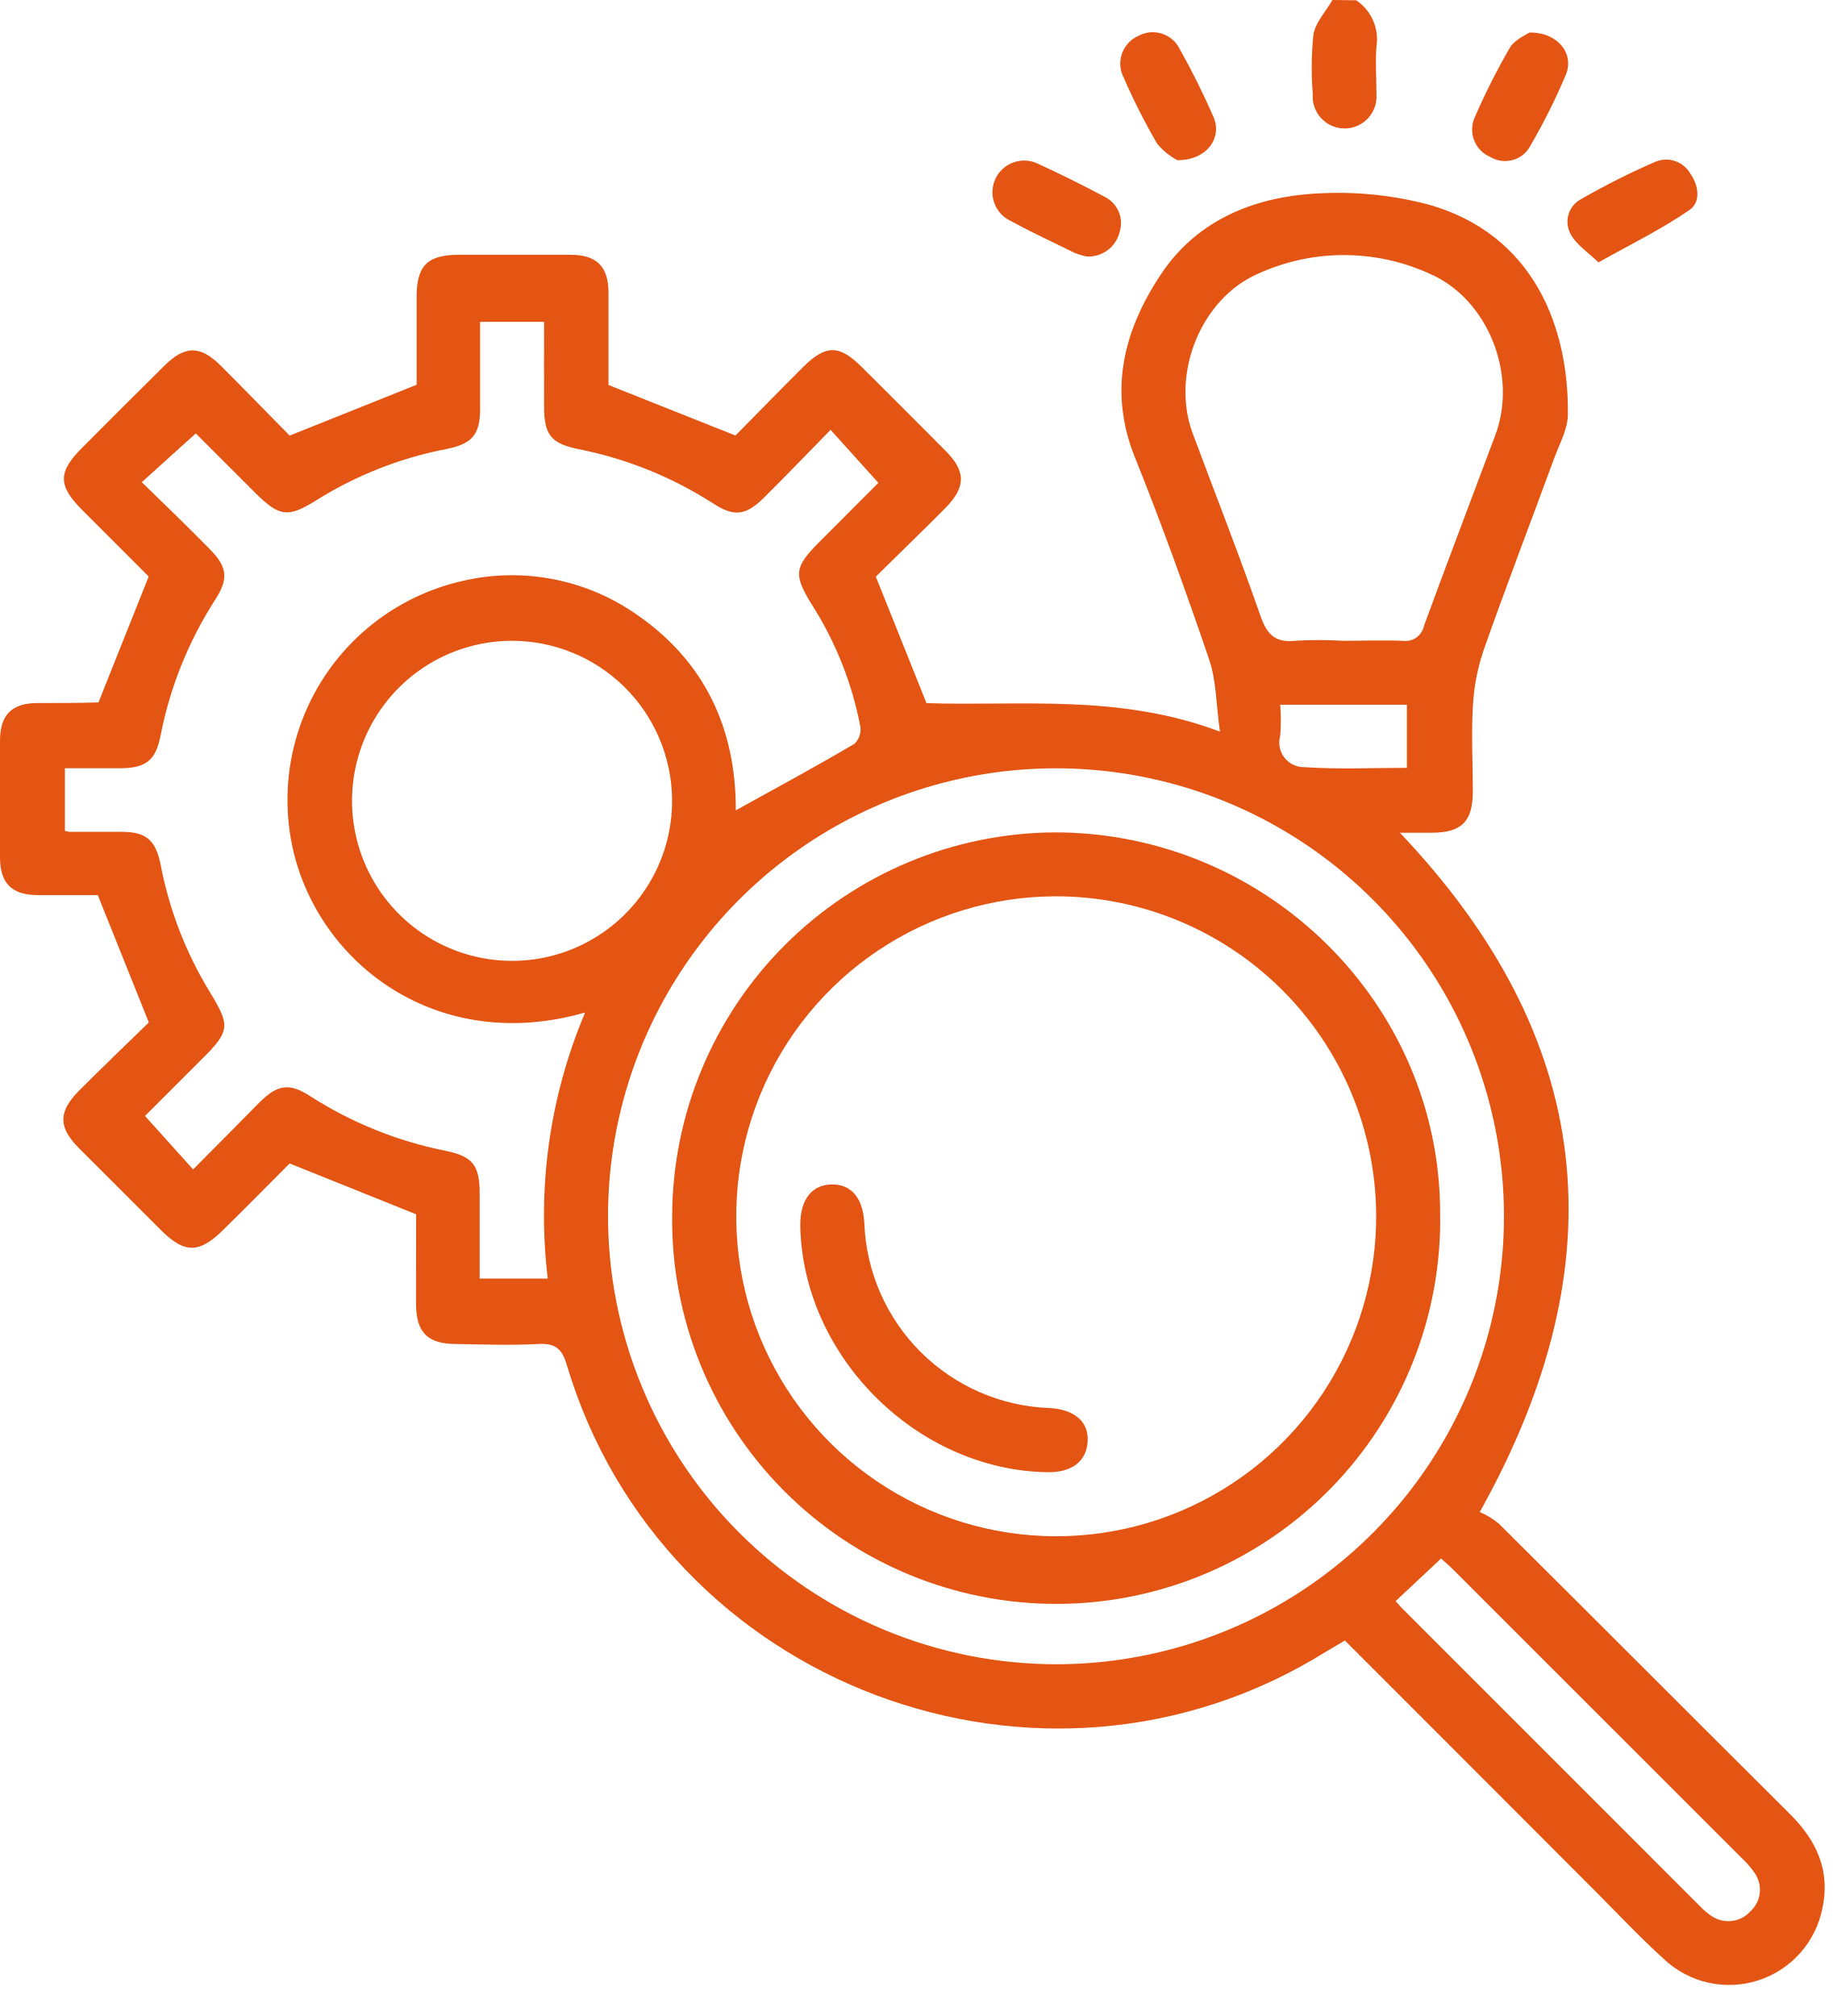
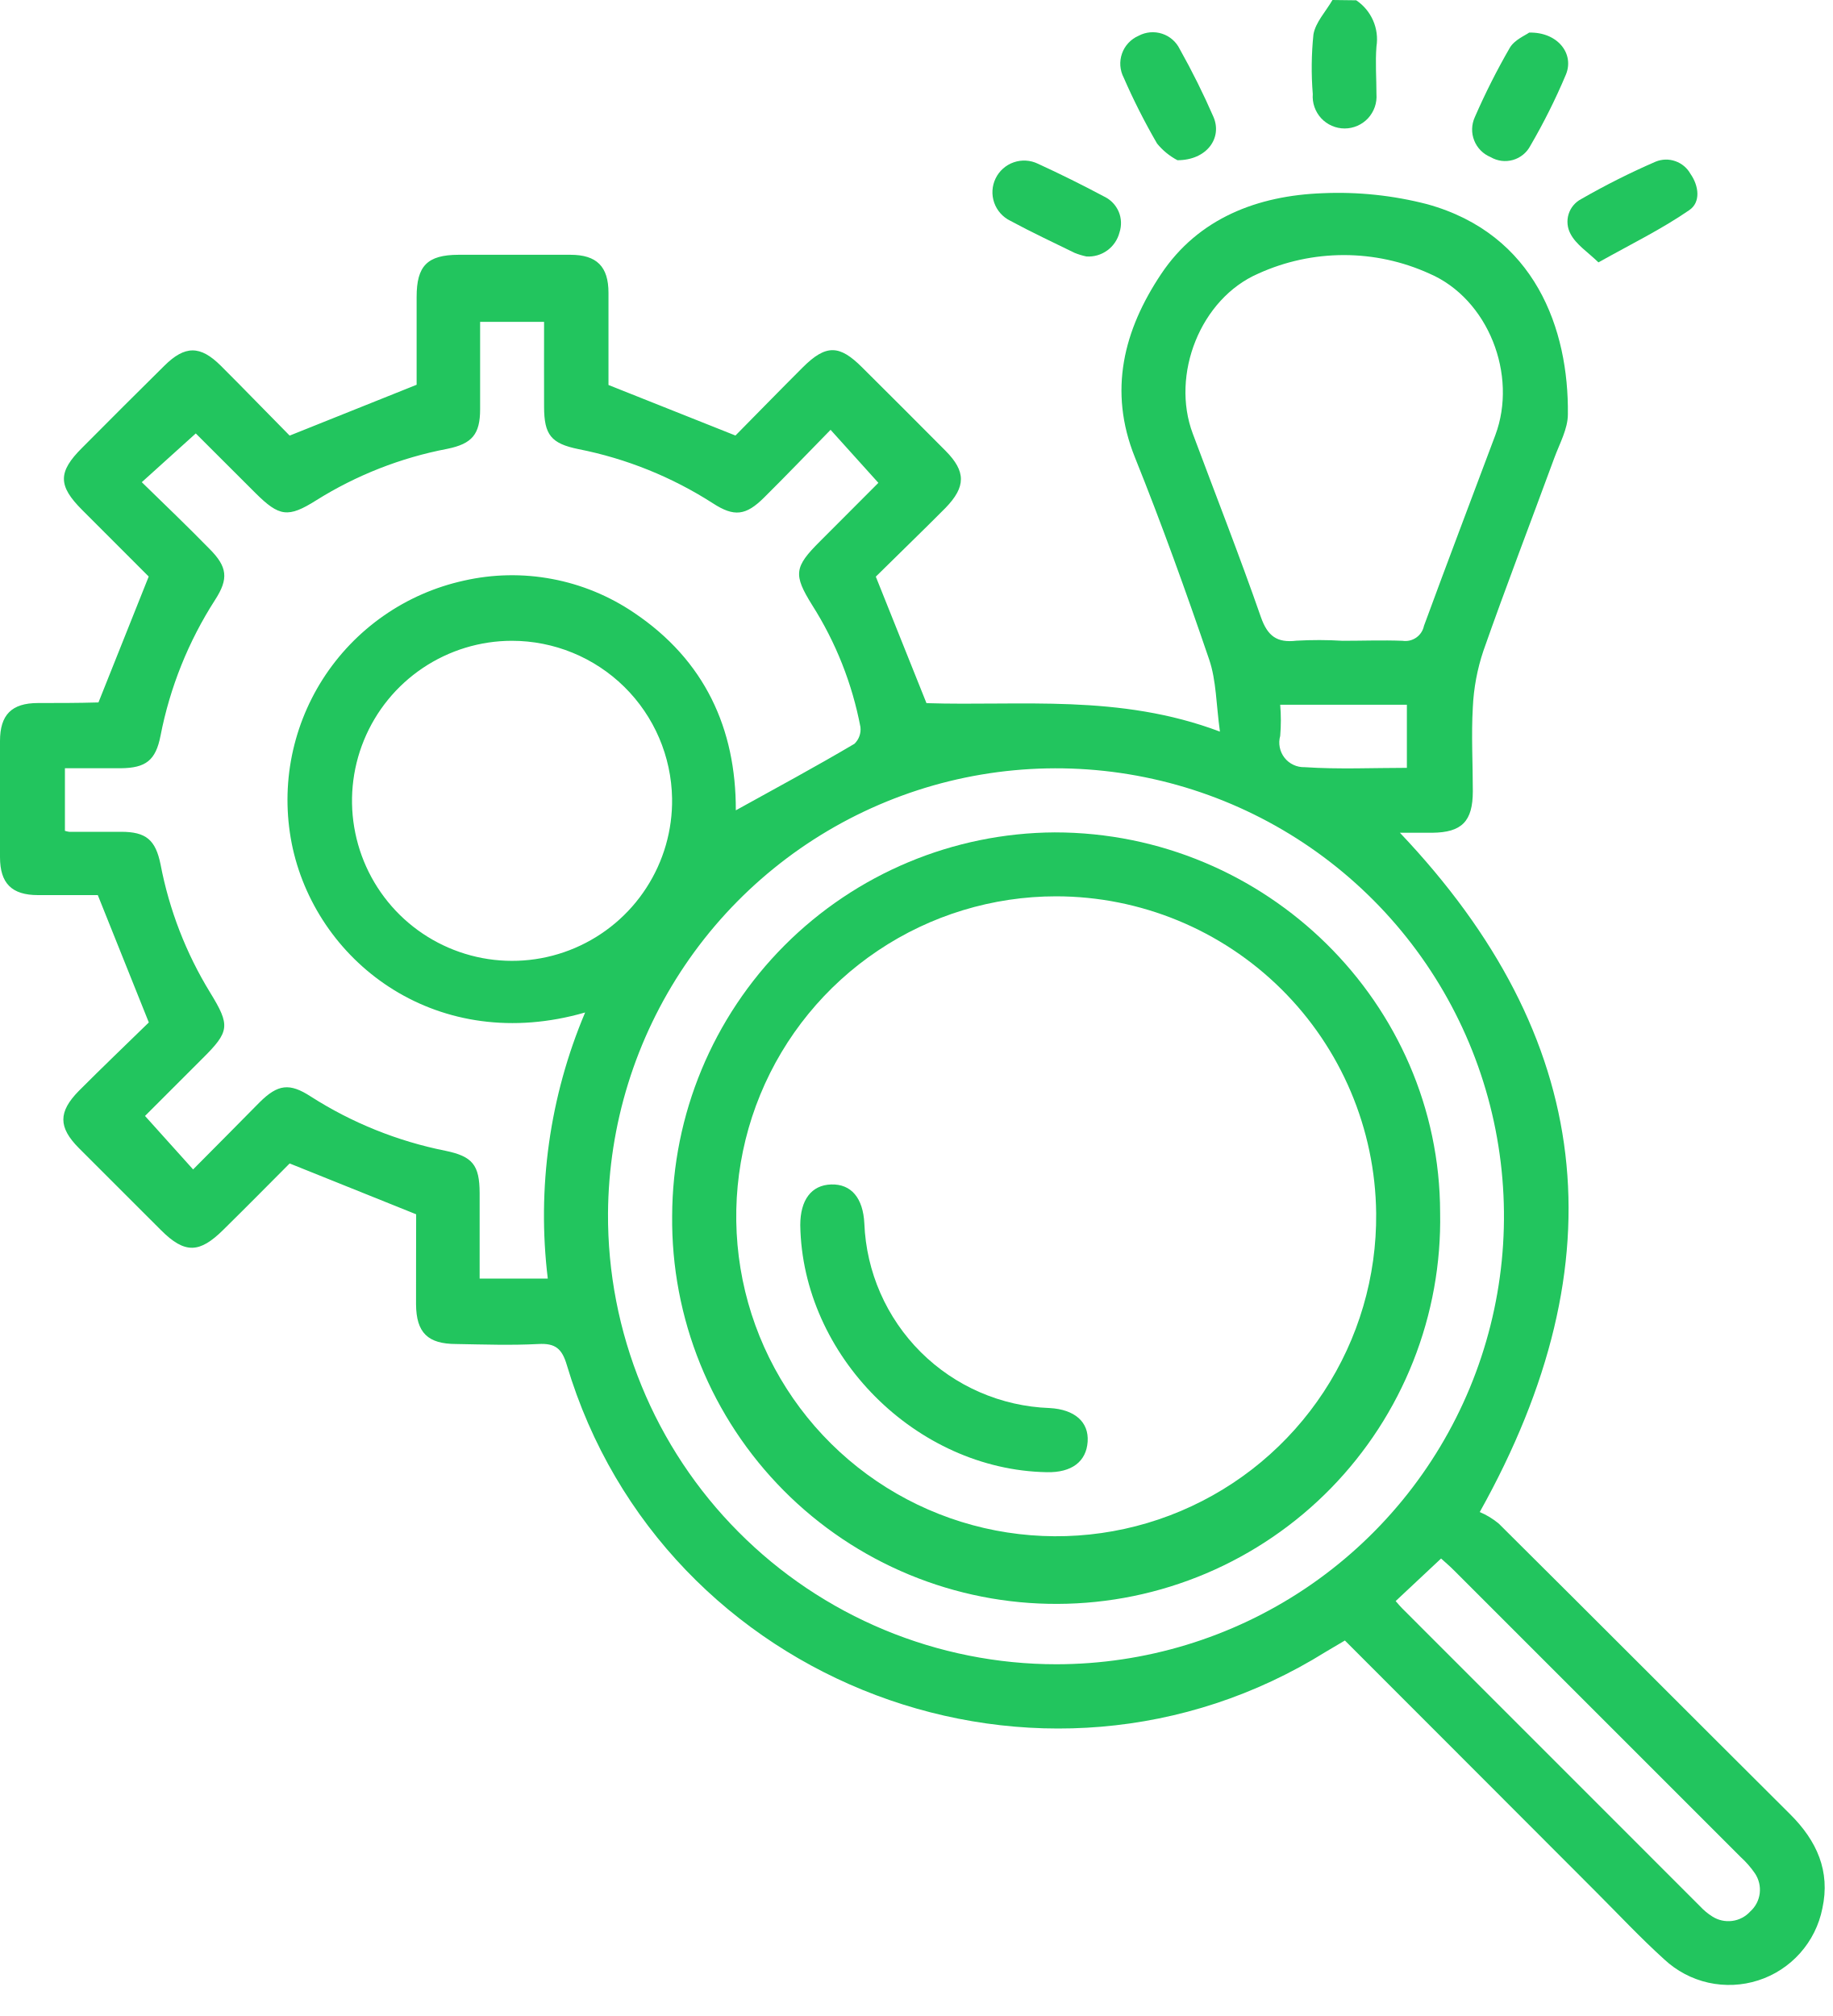
<svg xmlns="http://www.w3.org/2000/svg" width="50" height="55" viewBox="0 0 50 55" fill="none">
-   <path d="M36.999 0.008C37.202 0.144 37.361 0.335 37.459 0.558C37.557 0.782 37.589 1.029 37.551 1.27C37.517 1.703 37.551 2.141 37.551 2.567C37.56 2.686 37.545 2.807 37.505 2.92C37.466 3.033 37.403 3.137 37.322 3.226C37.24 3.314 37.141 3.384 37.031 3.432C36.921 3.48 36.803 3.505 36.683 3.505C36.562 3.505 36.444 3.48 36.334 3.432C36.224 3.384 36.125 3.314 36.043 3.226C35.962 3.137 35.899 3.033 35.86 2.92C35.82 2.807 35.805 2.686 35.814 2.567C35.77 2.025 35.776 1.479 35.832 0.939C35.889 0.607 36.172 0.311 36.351 0L36.999 0.008Z" fill="#E45412" />
-   <path d="M11.353 33.128L7.902 31.741C7.347 32.298 6.725 32.928 6.087 33.556C5.45 34.183 5.05 34.222 4.387 33.556C3.64 32.811 2.894 32.065 2.149 31.319C1.589 30.753 1.587 30.336 2.149 29.763C2.79 29.12 3.446 28.493 4.06 27.894L2.668 24.42C2.191 24.42 1.613 24.42 1.037 24.42C0.319 24.42 0 24.098 0 23.383C0 22.328 0 21.273 0 20.217C0 19.502 0.316 19.18 1.037 19.18C1.581 19.18 2.129 19.18 2.673 19.164C2.689 19.164 2.707 19.164 2.686 19.164L4.057 15.729L2.243 13.914C1.579 13.251 1.576 12.877 2.243 12.214C2.987 11.467 3.731 10.72 4.483 9.979C5.045 9.421 5.463 9.419 6.025 9.979C6.668 10.619 7.298 11.275 7.902 11.884L11.366 10.497C11.366 9.761 11.366 8.942 11.366 8.099C11.366 7.257 11.654 6.953 12.509 6.951C13.528 6.951 14.544 6.951 15.563 6.951C16.279 6.951 16.6 7.272 16.6 7.988C16.6 8.841 16.6 9.694 16.6 10.503L20.064 11.882C20.627 11.312 21.259 10.663 21.9 10.023C22.54 9.383 22.908 9.411 23.52 10.023C24.282 10.78 25.041 11.539 25.796 12.299C26.354 12.862 26.354 13.279 25.796 13.855C25.156 14.5 24.5 15.13 23.893 15.732L25.275 19.183C27.842 19.266 30.536 18.923 33.281 19.96C33.177 19.211 33.183 18.568 32.988 17.995C32.356 16.142 31.692 14.293 30.961 12.476C30.23 10.658 30.657 9.004 31.676 7.477C32.695 5.95 34.313 5.336 36.084 5.271C37.044 5.229 38.005 5.33 38.936 5.571C41.881 6.386 42.801 8.986 42.773 11.304C42.773 11.7 42.547 12.102 42.404 12.491C41.759 14.246 41.087 15.994 40.468 17.757C40.301 18.254 40.204 18.773 40.18 19.297C40.136 20.056 40.18 20.824 40.18 21.586C40.18 22.41 39.879 22.711 39.073 22.719C38.785 22.719 38.5 22.719 38.191 22.719C43.473 28.285 44.219 34.36 40.369 41.251C40.557 41.33 40.731 41.437 40.888 41.567C43.545 44.206 46.19 46.861 48.844 49.503C49.563 50.221 49.938 51.046 49.716 52.064C49.626 52.518 49.416 52.939 49.109 53.284C48.801 53.63 48.407 53.887 47.967 54.028C47.527 54.17 47.057 54.191 46.606 54.091C46.155 53.99 45.739 53.77 45.401 53.454C44.756 52.871 44.157 52.23 43.54 51.613C41.266 49.337 38.993 47.058 36.69 44.756C36.509 44.865 36.34 44.961 36.172 45.062C28.436 49.889 18.078 46 15.465 37.245C15.333 36.794 15.151 36.641 14.687 36.667C13.943 36.706 13.196 36.68 12.45 36.667C11.672 36.667 11.356 36.361 11.35 35.583C11.348 34.759 11.353 33.924 11.353 33.128ZM1.771 22.667C1.808 22.678 1.846 22.687 1.885 22.693H3.303C3.985 22.693 4.244 22.911 4.381 23.587C4.617 24.822 5.074 26.003 5.73 27.074C6.287 27.982 6.269 28.14 5.512 28.889L3.956 30.445L5.268 31.904C5.893 31.277 6.492 30.67 7.083 30.072C7.581 29.579 7.897 29.537 8.48 29.916C9.6 30.632 10.843 31.133 12.146 31.394C12.893 31.547 13.082 31.783 13.085 32.547C13.087 33.312 13.085 34.103 13.085 34.881H14.944C14.644 32.413 14.995 29.911 15.963 27.622C11.973 28.775 8.703 26.325 7.988 23.152C7.814 22.365 7.796 21.552 7.936 20.759C8.077 19.966 8.372 19.208 8.805 18.529C9.239 17.85 9.802 17.263 10.462 16.802C11.123 16.34 11.868 16.014 12.654 15.841C13.446 15.661 14.266 15.645 15.064 15.796C15.862 15.946 16.621 16.259 17.293 16.714C19.227 18.011 20.08 19.88 20.074 22.107C21.166 21.503 22.247 20.92 23.31 20.292C23.371 20.233 23.418 20.161 23.446 20.081C23.474 20.001 23.484 19.915 23.473 19.831C23.248 18.65 22.801 17.522 22.156 16.507C21.638 15.675 21.666 15.47 22.369 14.77L23.963 13.173L22.659 11.726C22.04 12.359 21.451 12.973 20.844 13.575C20.349 14.067 20.03 14.109 19.447 13.73C18.329 13.012 17.085 12.51 15.781 12.253C15.034 12.1 14.845 11.864 14.843 11.099C14.84 10.334 14.843 9.543 14.843 8.781H13.098C13.098 9.603 13.098 10.383 13.098 11.164C13.098 11.848 12.88 12.107 12.203 12.245C10.934 12.487 9.721 12.964 8.626 13.65C7.861 14.132 7.62 14.098 6.971 13.453L5.341 11.825L3.868 13.155C4.496 13.767 5.11 14.355 5.711 14.97C6.204 15.462 6.243 15.786 5.867 16.367C5.14 17.497 4.635 18.755 4.379 20.074C4.247 20.743 3.982 20.953 3.29 20.959C2.787 20.959 2.284 20.959 1.771 20.959V22.667ZM28.824 45.404C31.237 45.401 33.596 44.684 35.601 43.343C37.607 42.001 39.171 40.096 40.096 37.868C41.021 35.639 41.266 33.187 40.799 30.819C40.333 28.452 39.176 26.275 37.474 24.564C35.773 22.854 33.603 21.685 31.238 21.205C28.873 20.725 26.419 20.956 24.186 21.869C21.952 22.782 20.038 24.336 18.686 26.334C17.334 28.333 16.604 30.687 16.587 33.1C16.578 34.712 16.889 36.311 17.5 37.803C18.11 39.296 19.01 40.653 20.148 41.796C21.285 42.94 22.637 43.847 24.126 44.466C25.615 45.085 27.212 45.404 28.824 45.404ZM36.626 17.482C37.17 17.482 37.717 17.461 38.261 17.482C38.393 17.502 38.527 17.471 38.636 17.395C38.745 17.319 38.82 17.205 38.847 17.075C39.485 15.338 40.144 13.606 40.794 11.871C41.409 10.228 40.6 8.154 38.995 7.464C38.262 7.131 37.467 6.959 36.662 6.959C35.857 6.959 35.061 7.131 34.328 7.464C32.747 8.149 31.936 10.223 32.54 11.83C33.162 13.497 33.813 15.154 34.398 16.834C34.58 17.352 34.834 17.544 35.371 17.479C35.789 17.456 36.208 17.456 36.626 17.482ZM13.964 17.482C13.098 17.483 12.252 17.742 11.533 18.225C10.814 18.708 10.256 19.394 9.928 20.196C9.6 20.998 9.518 21.878 9.693 22.727C9.867 23.575 10.29 24.352 10.907 24.96C11.524 25.567 12.309 25.977 13.159 26.138C14.011 26.299 14.89 26.203 15.686 25.862C16.483 25.521 17.16 24.952 17.631 24.225C18.103 23.499 18.348 22.649 18.335 21.783C18.316 20.636 17.848 19.542 17.03 18.737C16.212 17.933 15.111 17.482 13.964 17.482ZM38.075 43.68C38.15 43.766 38.197 43.823 38.246 43.872L46.379 52.007C46.478 52.114 46.59 52.207 46.713 52.285C46.874 52.388 47.067 52.431 47.257 52.406C47.447 52.381 47.622 52.289 47.75 52.147C47.893 52.019 47.984 51.843 48.007 51.653C48.03 51.462 47.984 51.27 47.877 51.11C47.765 50.946 47.633 50.796 47.486 50.662C44.878 48.052 42.27 45.444 39.661 42.837C39.537 42.713 39.402 42.599 39.314 42.519L38.075 43.68ZM34.925 19.227C34.949 19.51 34.949 19.794 34.925 20.077C34.896 20.179 34.892 20.286 34.913 20.389C34.933 20.493 34.978 20.59 35.043 20.673C35.108 20.756 35.192 20.823 35.288 20.867C35.383 20.912 35.488 20.933 35.594 20.93C36.524 20.992 37.463 20.948 38.381 20.948V19.227H34.925Z" fill="#E45412" />
-   <path d="M32.122 4.371C31.907 4.258 31.718 4.103 31.565 3.915C31.229 3.335 30.925 2.736 30.657 2.121C30.604 2.02 30.573 1.909 30.564 1.795C30.556 1.681 30.572 1.566 30.61 1.459C30.648 1.351 30.708 1.252 30.787 1.169C30.865 1.086 30.959 1.02 31.064 0.975C31.161 0.923 31.268 0.892 31.377 0.882C31.487 0.873 31.597 0.885 31.701 0.919C31.806 0.953 31.902 1.007 31.985 1.079C32.068 1.151 32.136 1.239 32.184 1.338C32.522 1.94 32.829 2.558 33.105 3.191C33.351 3.767 32.921 4.371 32.122 4.371Z" fill="#E45412" />
-   <path d="M41.717 0.889C42.495 0.871 42.957 1.467 42.718 2.038C42.438 2.703 42.115 3.35 41.751 3.974C41.702 4.068 41.635 4.151 41.553 4.218C41.471 4.285 41.377 4.335 41.275 4.364C41.173 4.393 41.067 4.401 40.962 4.388C40.857 4.374 40.756 4.339 40.665 4.286C40.564 4.244 40.472 4.183 40.395 4.105C40.318 4.027 40.258 3.935 40.218 3.833C40.177 3.731 40.158 3.622 40.161 3.513C40.164 3.404 40.189 3.296 40.234 3.197C40.516 2.55 40.833 1.92 41.186 1.309C41.313 1.086 41.611 0.967 41.717 0.889Z" fill="#E45412" />
-   <path d="M29.639 6.997C29.529 6.974 29.421 6.941 29.317 6.899C28.729 6.611 28.137 6.334 27.562 6.023C27.356 5.923 27.198 5.745 27.122 5.528C27.047 5.311 27.061 5.074 27.161 4.868C27.261 4.661 27.439 4.503 27.656 4.428C27.872 4.353 28.11 4.367 28.316 4.467C28.926 4.747 29.531 5.047 30.131 5.367C30.306 5.452 30.444 5.598 30.52 5.777C30.595 5.956 30.602 6.157 30.541 6.341C30.49 6.539 30.373 6.712 30.208 6.832C30.043 6.952 29.842 7.01 29.639 6.997Z" fill="#E45412" />
-   <path d="M43.607 7.158C43.307 6.868 42.996 6.671 42.845 6.38C42.801 6.299 42.774 6.21 42.765 6.118C42.756 6.026 42.765 5.934 42.792 5.845C42.819 5.757 42.863 5.675 42.922 5.604C42.981 5.533 43.054 5.474 43.136 5.431C43.794 5.053 44.472 4.712 45.168 4.41C45.34 4.34 45.531 4.335 45.705 4.397C45.88 4.458 46.026 4.58 46.117 4.742C46.35 5.074 46.4 5.52 46.086 5.732C45.334 6.251 44.51 6.653 43.607 7.158Z" fill="#E45412" />
-   <path d="M18.337 33.172C18.346 30.405 19.448 27.753 21.402 25.793C23.356 23.834 26.005 22.725 28.773 22.709C34.549 22.709 39.278 27.375 39.288 33.079C39.315 34.468 39.065 35.848 38.553 37.14C38.042 38.431 37.278 39.608 36.308 40.602C35.337 41.596 34.178 42.386 32.899 42.928C31.62 43.47 30.245 43.752 28.856 43.757C27.467 43.763 26.091 43.492 24.807 42.961C23.523 42.43 22.358 41.649 21.379 40.663C20.401 39.677 19.627 38.507 19.105 37.219C18.583 35.932 18.322 34.554 18.337 33.164V33.172ZM28.811 24.453C27.082 24.454 25.391 24.968 23.954 25.932C22.517 26.895 21.399 28.263 20.741 29.863C20.083 31.463 19.916 33.223 20.259 34.918C20.603 36.613 21.443 38.168 22.672 39.385C23.902 40.603 25.465 41.427 27.163 41.754C28.862 42.081 30.62 41.897 32.213 41.223C33.806 40.55 35.164 39.418 36.113 37.971C37.062 36.525 37.56 34.829 37.543 33.1C37.519 30.799 36.588 28.601 34.954 26.983C33.319 25.364 31.112 24.455 28.811 24.453Z" fill="#E45412" />
-   <path d="M28.555 40.164C24.993 40.097 21.889 36.986 21.832 33.424C21.832 32.739 22.133 32.33 22.677 32.314C23.222 32.298 23.546 32.685 23.58 33.377C23.632 34.7 24.182 35.953 25.119 36.888C26.057 37.822 27.313 38.367 28.635 38.414C29.317 38.451 29.709 38.793 29.672 39.332C29.636 39.871 29.242 40.18 28.555 40.164Z" fill="#E45412" />
+   <path d="M36.999 0.008C37.202 0.144 37.361 0.335 37.459 0.558C37.557 0.782 37.589 1.029 37.551 1.27C37.517 1.703 37.551 2.141 37.551 2.567C37.56 2.686 37.545 2.807 37.505 2.92C37.466 3.033 37.403 3.137 37.322 3.226C37.24 3.314 37.141 3.384 37.031 3.432C36.921 3.48 36.803 3.505 36.683 3.505C36.562 3.505 36.444 3.48 36.334 3.432C36.224 3.384 36.125 3.314 36.043 3.226C35.962 3.137 35.899 3.033 35.86 2.92C35.82 2.807 35.805 2.686 35.814 2.567C35.77 2.025 35.776 1.479 35.832 0.939C35.889 0.607 36.172 0.311 36.351 0L36.999 0.008Z" fill="#22c55e" />
+   <path d="M11.353 33.128L7.902 31.741C7.347 32.298 6.725 32.928 6.087 33.556C5.45 34.183 5.05 34.222 4.387 33.556C3.64 32.811 2.894 32.065 2.149 31.319C1.589 30.753 1.587 30.336 2.149 29.763C2.79 29.12 3.446 28.493 4.06 27.894L2.668 24.42C2.191 24.42 1.613 24.42 1.037 24.42C0.319 24.42 0 24.098 0 23.383C0 22.328 0 21.273 0 20.217C0 19.502 0.316 19.18 1.037 19.18C1.581 19.18 2.129 19.18 2.673 19.164C2.689 19.164 2.707 19.164 2.686 19.164L4.057 15.729L2.243 13.914C1.579 13.251 1.576 12.877 2.243 12.214C2.987 11.467 3.731 10.72 4.483 9.979C5.045 9.421 5.463 9.419 6.025 9.979C6.668 10.619 7.298 11.275 7.902 11.884L11.366 10.497C11.366 9.761 11.366 8.942 11.366 8.099C11.366 7.257 11.654 6.953 12.509 6.951C13.528 6.951 14.544 6.951 15.563 6.951C16.279 6.951 16.6 7.272 16.6 7.988C16.6 8.841 16.6 9.694 16.6 10.503L20.064 11.882C20.627 11.312 21.259 10.663 21.9 10.023C22.54 9.383 22.908 9.411 23.52 10.023C24.282 10.78 25.041 11.539 25.796 12.299C26.354 12.862 26.354 13.279 25.796 13.855C25.156 14.5 24.5 15.13 23.893 15.732L25.275 19.183C27.842 19.266 30.536 18.923 33.281 19.96C33.177 19.211 33.183 18.568 32.988 17.995C32.356 16.142 31.692 14.293 30.961 12.476C30.23 10.658 30.657 9.004 31.676 7.477C32.695 5.95 34.313 5.336 36.084 5.271C37.044 5.229 38.005 5.33 38.936 5.571C41.881 6.386 42.801 8.986 42.773 11.304C42.773 11.7 42.547 12.102 42.404 12.491C41.759 14.246 41.087 15.994 40.468 17.757C40.301 18.254 40.204 18.773 40.18 19.297C40.136 20.056 40.18 20.824 40.18 21.586C40.18 22.41 39.879 22.711 39.073 22.719C38.785 22.719 38.5 22.719 38.191 22.719C43.473 28.285 44.219 34.36 40.369 41.251C40.557 41.33 40.731 41.437 40.888 41.567C43.545 44.206 46.19 46.861 48.844 49.503C49.563 50.221 49.938 51.046 49.716 52.064C49.626 52.518 49.416 52.939 49.109 53.284C48.801 53.63 48.407 53.887 47.967 54.028C47.527 54.17 47.057 54.191 46.606 54.091C46.155 53.99 45.739 53.77 45.401 53.454C44.756 52.871 44.157 52.23 43.54 51.613C41.266 49.337 38.993 47.058 36.69 44.756C36.509 44.865 36.34 44.961 36.172 45.062C28.436 49.889 18.078 46 15.465 37.245C15.333 36.794 15.151 36.641 14.687 36.667C13.943 36.706 13.196 36.68 12.45 36.667C11.672 36.667 11.356 36.361 11.35 35.583C11.348 34.759 11.353 33.924 11.353 33.128ZM1.771 22.667C1.808 22.678 1.846 22.687 1.885 22.693H3.303C3.985 22.693 4.244 22.911 4.381 23.587C4.617 24.822 5.074 26.003 5.73 27.074C6.287 27.982 6.269 28.14 5.512 28.889L3.956 30.445L5.268 31.904C5.893 31.277 6.492 30.67 7.083 30.072C7.581 29.579 7.897 29.537 8.48 29.916C9.6 30.632 10.843 31.133 12.146 31.394C12.893 31.547 13.082 31.783 13.085 32.547C13.087 33.312 13.085 34.103 13.085 34.881H14.944C14.644 32.413 14.995 29.911 15.963 27.622C11.973 28.775 8.703 26.325 7.988 23.152C7.814 22.365 7.796 21.552 7.936 20.759C8.077 19.966 8.372 19.208 8.805 18.529C9.239 17.85 9.802 17.263 10.462 16.802C11.123 16.34 11.868 16.014 12.654 15.841C13.446 15.661 14.266 15.645 15.064 15.796C15.862 15.946 16.621 16.259 17.293 16.714C19.227 18.011 20.08 19.88 20.074 22.107C21.166 21.503 22.247 20.92 23.31 20.292C23.371 20.233 23.418 20.161 23.446 20.081C23.474 20.001 23.484 19.915 23.473 19.831C23.248 18.65 22.801 17.522 22.156 16.507C21.638 15.675 21.666 15.47 22.369 14.77L23.963 13.173L22.659 11.726C22.04 12.359 21.451 12.973 20.844 13.575C20.349 14.067 20.03 14.109 19.447 13.73C18.329 13.012 17.085 12.51 15.781 12.253C15.034 12.1 14.845 11.864 14.843 11.099C14.84 10.334 14.843 9.543 14.843 8.781H13.098C13.098 9.603 13.098 10.383 13.098 11.164C13.098 11.848 12.88 12.107 12.203 12.245C10.934 12.487 9.721 12.964 8.626 13.65C7.861 14.132 7.62 14.098 6.971 13.453L5.341 11.825L3.868 13.155C4.496 13.767 5.11 14.355 5.711 14.97C6.204 15.462 6.243 15.786 5.867 16.367C5.14 17.497 4.635 18.755 4.379 20.074C4.247 20.743 3.982 20.953 3.29 20.959C2.787 20.959 2.284 20.959 1.771 20.959V22.667ZM28.824 45.404C31.237 45.401 33.596 44.684 35.601 43.343C37.607 42.001 39.171 40.096 40.096 37.868C41.021 35.639 41.266 33.187 40.799 30.819C40.333 28.452 39.176 26.275 37.474 24.564C35.773 22.854 33.603 21.685 31.238 21.205C28.873 20.725 26.419 20.956 24.186 21.869C21.952 22.782 20.038 24.336 18.686 26.334C17.334 28.333 16.604 30.687 16.587 33.1C16.578 34.712 16.889 36.311 17.5 37.803C18.11 39.296 19.01 40.653 20.148 41.796C21.285 42.94 22.637 43.847 24.126 44.466C25.615 45.085 27.212 45.404 28.824 45.404ZM36.626 17.482C37.17 17.482 37.717 17.461 38.261 17.482C38.393 17.502 38.527 17.471 38.636 17.395C38.745 17.319 38.82 17.205 38.847 17.075C39.485 15.338 40.144 13.606 40.794 11.871C41.409 10.228 40.6 8.154 38.995 7.464C38.262 7.131 37.467 6.959 36.662 6.959C35.857 6.959 35.061 7.131 34.328 7.464C32.747 8.149 31.936 10.223 32.54 11.83C33.162 13.497 33.813 15.154 34.398 16.834C34.58 17.352 34.834 17.544 35.371 17.479C35.789 17.456 36.208 17.456 36.626 17.482ZM13.964 17.482C13.098 17.483 12.252 17.742 11.533 18.225C10.814 18.708 10.256 19.394 9.928 20.196C9.6 20.998 9.518 21.878 9.693 22.727C9.867 23.575 10.29 24.352 10.907 24.96C11.524 25.567 12.309 25.977 13.159 26.138C14.011 26.299 14.89 26.203 15.686 25.862C16.483 25.521 17.16 24.952 17.631 24.225C18.103 23.499 18.348 22.649 18.335 21.783C18.316 20.636 17.848 19.542 17.03 18.737C16.212 17.933 15.111 17.482 13.964 17.482ZM38.075 43.68C38.15 43.766 38.197 43.823 38.246 43.872L46.379 52.007C46.478 52.114 46.59 52.207 46.713 52.285C46.874 52.388 47.067 52.431 47.257 52.406C47.447 52.381 47.622 52.289 47.75 52.147C47.893 52.019 47.984 51.843 48.007 51.653C48.03 51.462 47.984 51.27 47.877 51.11C47.765 50.946 47.633 50.796 47.486 50.662C44.878 48.052 42.27 45.444 39.661 42.837C39.537 42.713 39.402 42.599 39.314 42.519L38.075 43.68ZM34.925 19.227C34.949 19.51 34.949 19.794 34.925 20.077C34.896 20.179 34.892 20.286 34.913 20.389C34.933 20.493 34.978 20.59 35.043 20.673C35.108 20.756 35.192 20.823 35.288 20.867C35.383 20.912 35.488 20.933 35.594 20.93C36.524 20.992 37.463 20.948 38.381 20.948V19.227H34.925Z" fill="#22c55e" />
+   <path d="M32.122 4.371C31.907 4.258 31.718 4.103 31.565 3.915C31.229 3.335 30.925 2.736 30.657 2.121C30.604 2.02 30.573 1.909 30.564 1.795C30.556 1.681 30.572 1.566 30.61 1.459C30.648 1.351 30.708 1.252 30.787 1.169C30.865 1.086 30.959 1.02 31.064 0.975C31.161 0.923 31.268 0.892 31.377 0.882C31.487 0.873 31.597 0.885 31.701 0.919C31.806 0.953 31.902 1.007 31.985 1.079C32.068 1.151 32.136 1.239 32.184 1.338C32.522 1.94 32.829 2.558 33.105 3.191C33.351 3.767 32.921 4.371 32.122 4.371Z" fill="#22c55e" />
+   <path d="M41.717 0.889C42.495 0.871 42.957 1.467 42.718 2.038C42.438 2.703 42.115 3.35 41.751 3.974C41.702 4.068 41.635 4.151 41.553 4.218C41.471 4.285 41.377 4.335 41.275 4.364C41.173 4.393 41.067 4.401 40.962 4.388C40.857 4.374 40.756 4.339 40.665 4.286C40.564 4.244 40.472 4.183 40.395 4.105C40.318 4.027 40.258 3.935 40.218 3.833C40.177 3.731 40.158 3.622 40.161 3.513C40.164 3.404 40.189 3.296 40.234 3.197C40.516 2.55 40.833 1.92 41.186 1.309C41.313 1.086 41.611 0.967 41.717 0.889Z" fill="#22c55e" />
+   <path d="M29.639 6.997C29.529 6.974 29.421 6.941 29.317 6.899C28.729 6.611 28.137 6.334 27.562 6.023C27.356 5.923 27.198 5.745 27.122 5.528C27.047 5.311 27.061 5.074 27.161 4.868C27.261 4.661 27.439 4.503 27.656 4.428C27.872 4.353 28.11 4.367 28.316 4.467C28.926 4.747 29.531 5.047 30.131 5.367C30.306 5.452 30.444 5.598 30.52 5.777C30.595 5.956 30.602 6.157 30.541 6.341C30.49 6.539 30.373 6.712 30.208 6.832C30.043 6.952 29.842 7.01 29.639 6.997Z" fill="#22c55e" />
+   <path d="M43.607 7.158C43.307 6.868 42.996 6.671 42.845 6.38C42.801 6.299 42.774 6.21 42.765 6.118C42.756 6.026 42.765 5.934 42.792 5.845C42.819 5.757 42.863 5.675 42.922 5.604C42.981 5.533 43.054 5.474 43.136 5.431C43.794 5.053 44.472 4.712 45.168 4.41C45.34 4.34 45.531 4.335 45.705 4.397C45.88 4.458 46.026 4.58 46.117 4.742C46.35 5.074 46.4 5.52 46.086 5.732C45.334 6.251 44.51 6.653 43.607 7.158Z" fill="#22c55e" />
+   <path d="M18.337 33.172C18.346 30.405 19.448 27.753 21.402 25.793C23.356 23.834 26.005 22.725 28.773 22.709C34.549 22.709 39.278 27.375 39.288 33.079C39.315 34.468 39.065 35.848 38.553 37.14C38.042 38.431 37.278 39.608 36.308 40.602C35.337 41.596 34.178 42.386 32.899 42.928C31.62 43.47 30.245 43.752 28.856 43.757C27.467 43.763 26.091 43.492 24.807 42.961C23.523 42.43 22.358 41.649 21.379 40.663C20.401 39.677 19.627 38.507 19.105 37.219C18.583 35.932 18.322 34.554 18.337 33.164V33.172ZM28.811 24.453C27.082 24.454 25.391 24.968 23.954 25.932C22.517 26.895 21.399 28.263 20.741 29.863C20.083 31.463 19.916 33.223 20.259 34.918C20.603 36.613 21.443 38.168 22.672 39.385C23.902 40.603 25.465 41.427 27.163 41.754C28.862 42.081 30.62 41.897 32.213 41.223C33.806 40.55 35.164 39.418 36.113 37.971C37.062 36.525 37.56 34.829 37.543 33.1C37.519 30.799 36.588 28.601 34.954 26.983C33.319 25.364 31.112 24.455 28.811 24.453Z" fill="#22c55e" />
+   <path d="M28.555 40.164C24.993 40.097 21.889 36.986 21.832 33.424C21.832 32.739 22.133 32.33 22.677 32.314C23.222 32.298 23.546 32.685 23.58 33.377C23.632 34.7 24.182 35.953 25.119 36.888C26.057 37.822 27.313 38.367 28.635 38.414C29.317 38.451 29.709 38.793 29.672 39.332C29.636 39.871 29.242 40.18 28.555 40.164Z" fill="#22c55e" />
</svg>
